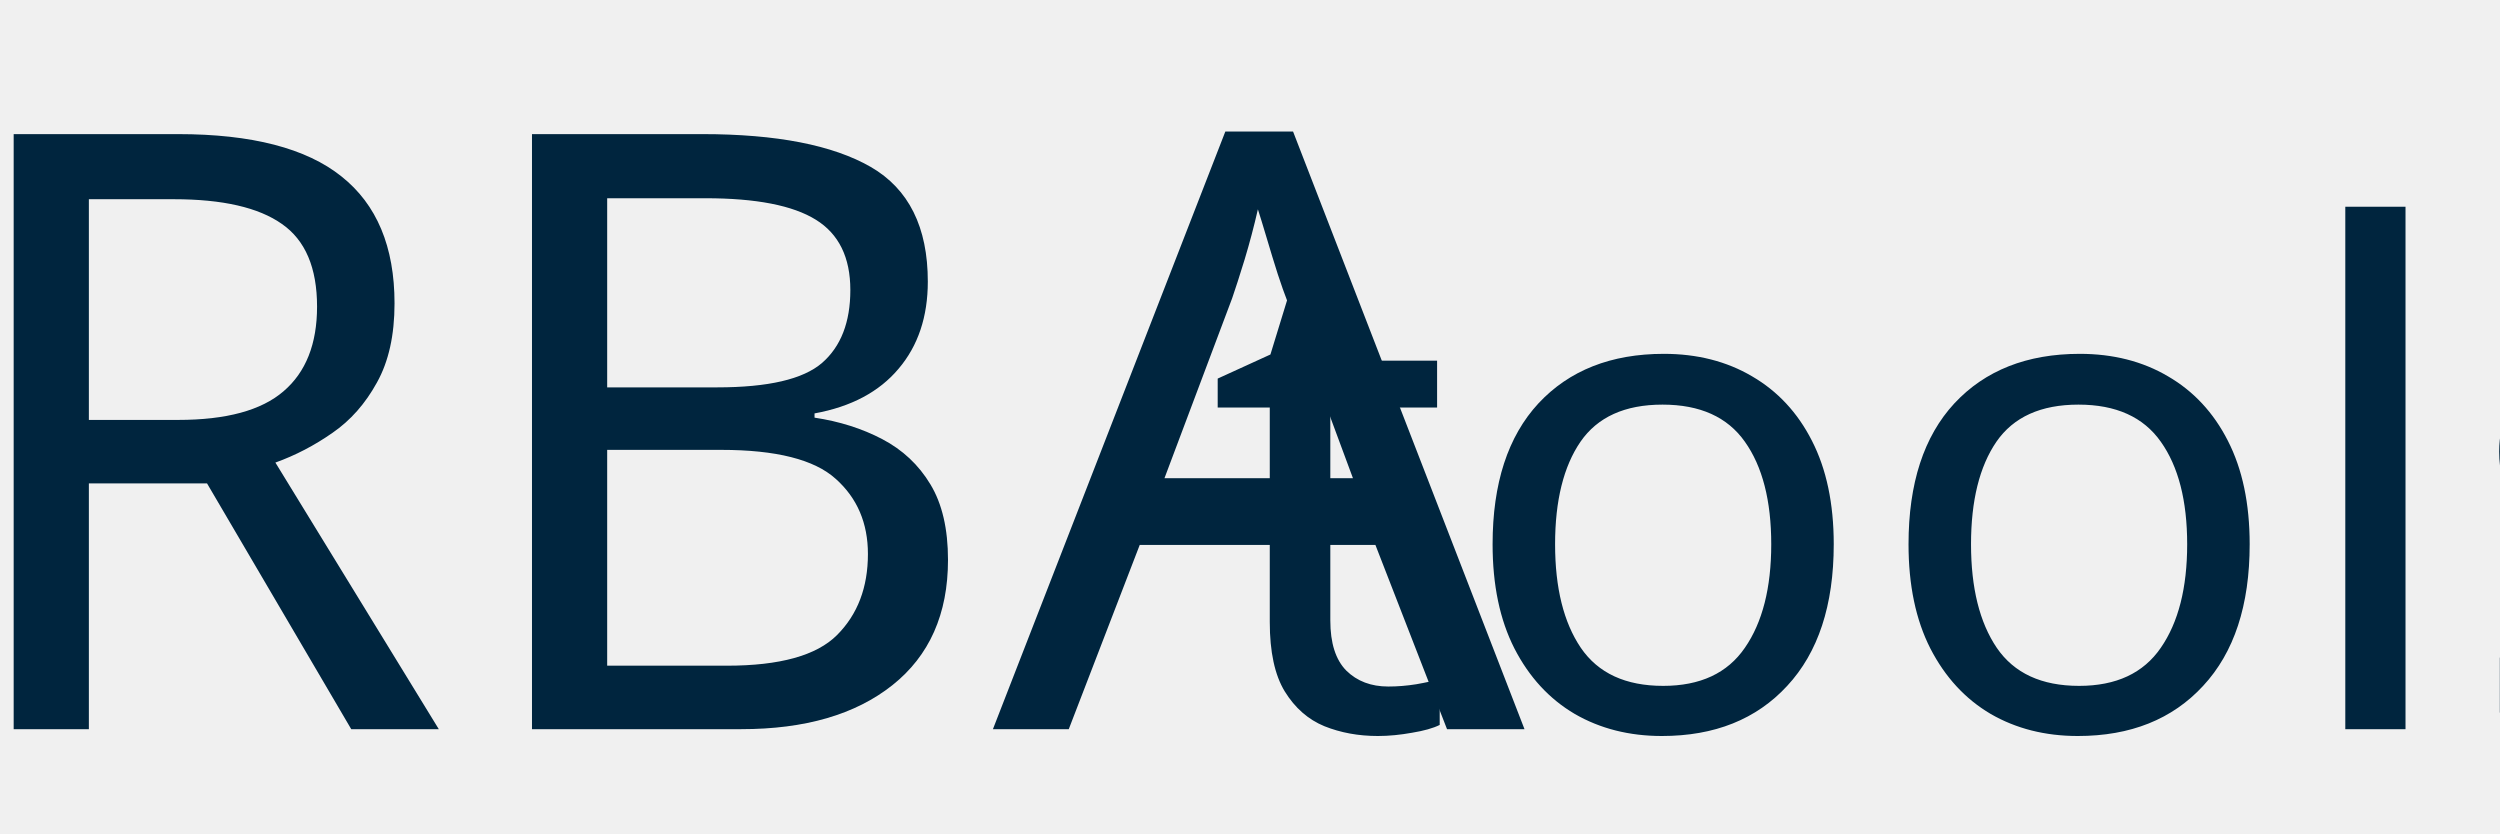
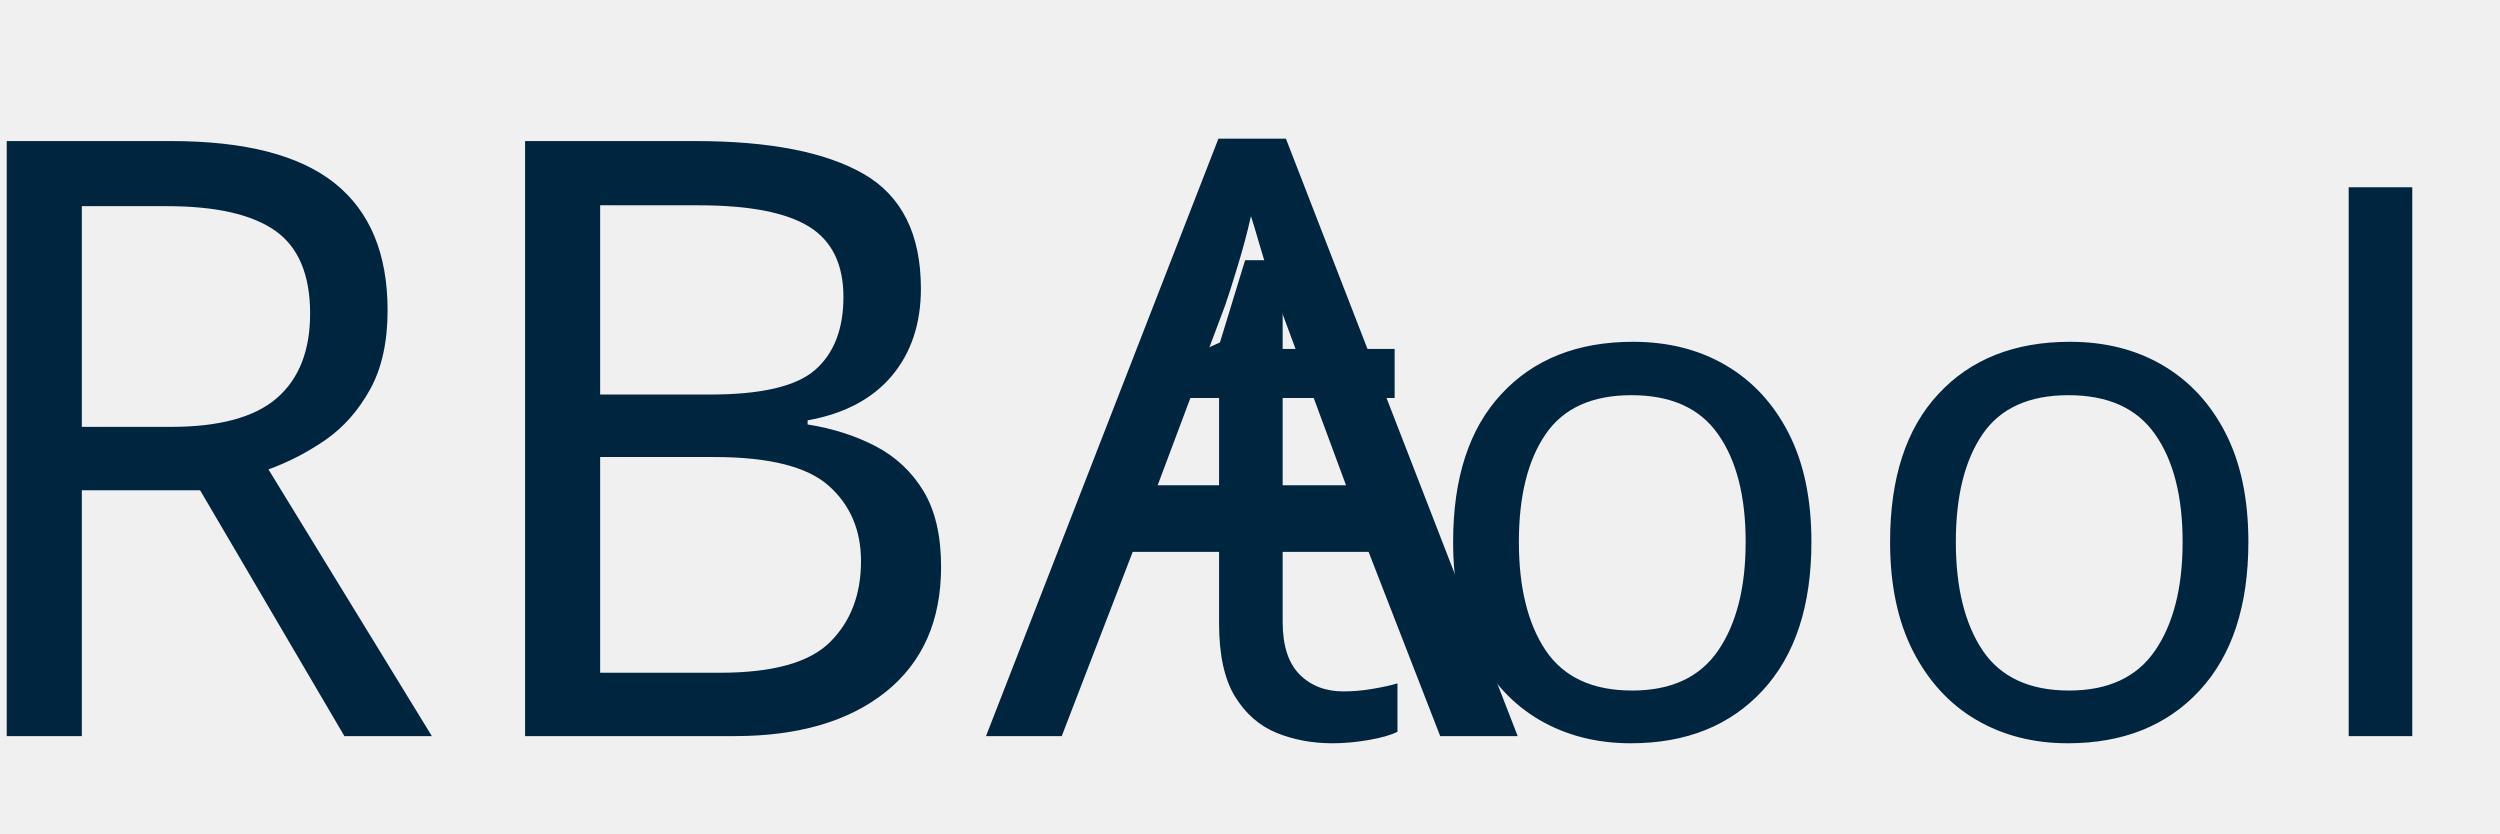
- <svg xmlns="http://www.w3.org/2000/svg" version="1.1" baseProfile="full" width="120px" height="40px" viewBox="0 0 120 40" preserveAspectRatio="xMidYMid meet" id="svg_document" style="zoom: 1;">
+ <svg xmlns="http://www.w3.org/2000/svg" version="1.1" baseProfile="full" width="180px" height="60px" viewBox="0 0 180 60" preserveAspectRatio="xMidYMid meet" id="svg_document" style="zoom: 1;">
  <defs id="svg_document_defs" />
-   <g id="main_group" />
-   <text id="text3" style="outline-style:none;" xml:space="preserve" x="35px" text-rendering="geometricPrecision" font-family="Futura-CondensedExtraBold" y="35px" fill="#00253E" font-size="40px" transform="" text-anchor="middle">RBA</text>
-   <text stroke="none" id="text1" style="outline-style:none;" stroke-width="1px" x="233px" text-rendering="geometricPrecision" font-family="Helvetica" fill="#000000" font-size="32px" y="114px" transform="" text-anchor="middle">Text Element text1</text>
-   <text stroke="none" style="outline-style:none;" id="text2" stroke-width="1px" x="96px" text-rendering="geometricPrecision" font-family="Futura-CondensedMedium" fill="#00253E" font-size="33px" y="35px" transform="" text-anchor="middle">tools</text>
+   <g id="main_group">
+     <text id="text3" style="outline-style:none;" xml:space="preserve" x="52px" text-rendering="geometricPrecision" font-family="Futura-CondensedExtraBold" y="53px" fill="#00253E" font-size="60px" transform="" text-anchor="middle">RBA</text>
+   </g>
+   <text stroke="none" style="outline-style:none;" id="text2" stroke-width="1px" x="143px" text-rendering="geometricPrecision" font-family="Futura-CondensedMedium" fill="#00253E" font-size="52px" y="53px" transform="" text-anchor="middle">tools</text>
+   <line stroke="#000000" y1="146px" id="line1" x1="239px" stroke-width="3px" y2="146px" x2="239px" transform="" />
+   <line stroke="#000000" y1="152px" id="line2" x1="39px" stroke-width="3px" y2="166px" x2="401px" transform="" />
+   <rect stroke="#000000" x="35px" height="133px" y="99px" id="rect1" stroke-width="3px" width="130px" fill="#ffffff" transform="" />
</svg>
